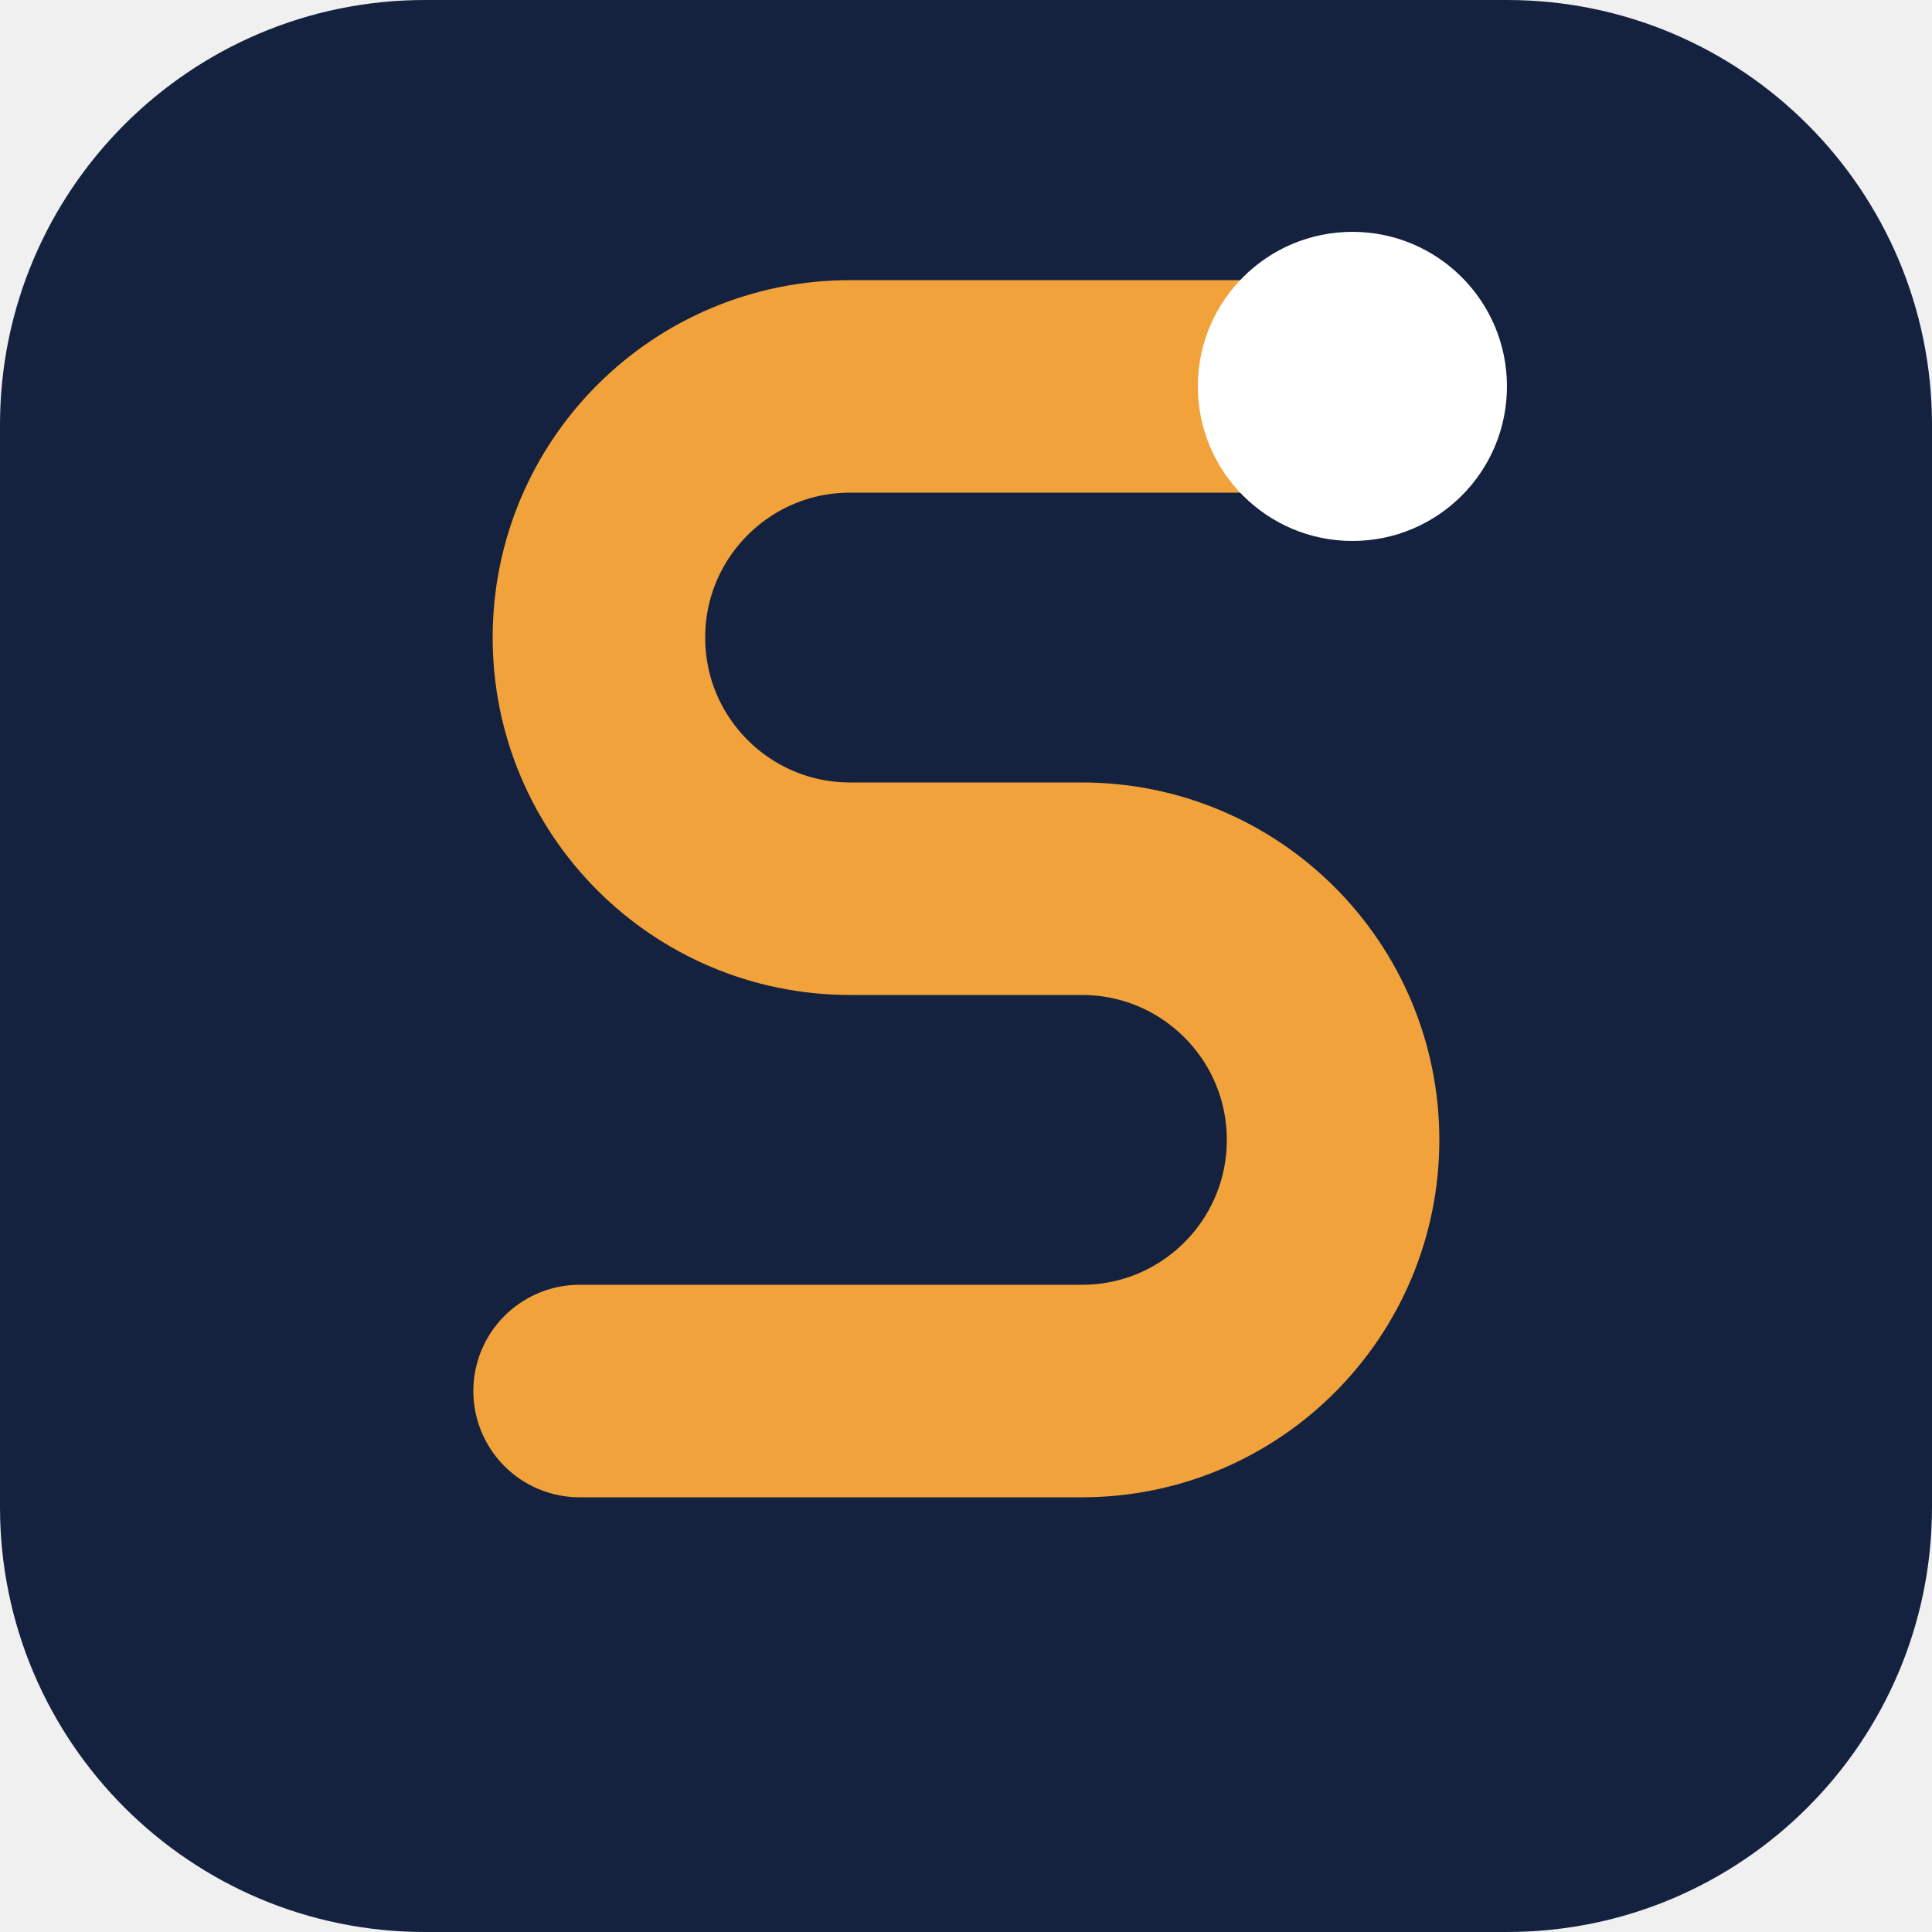
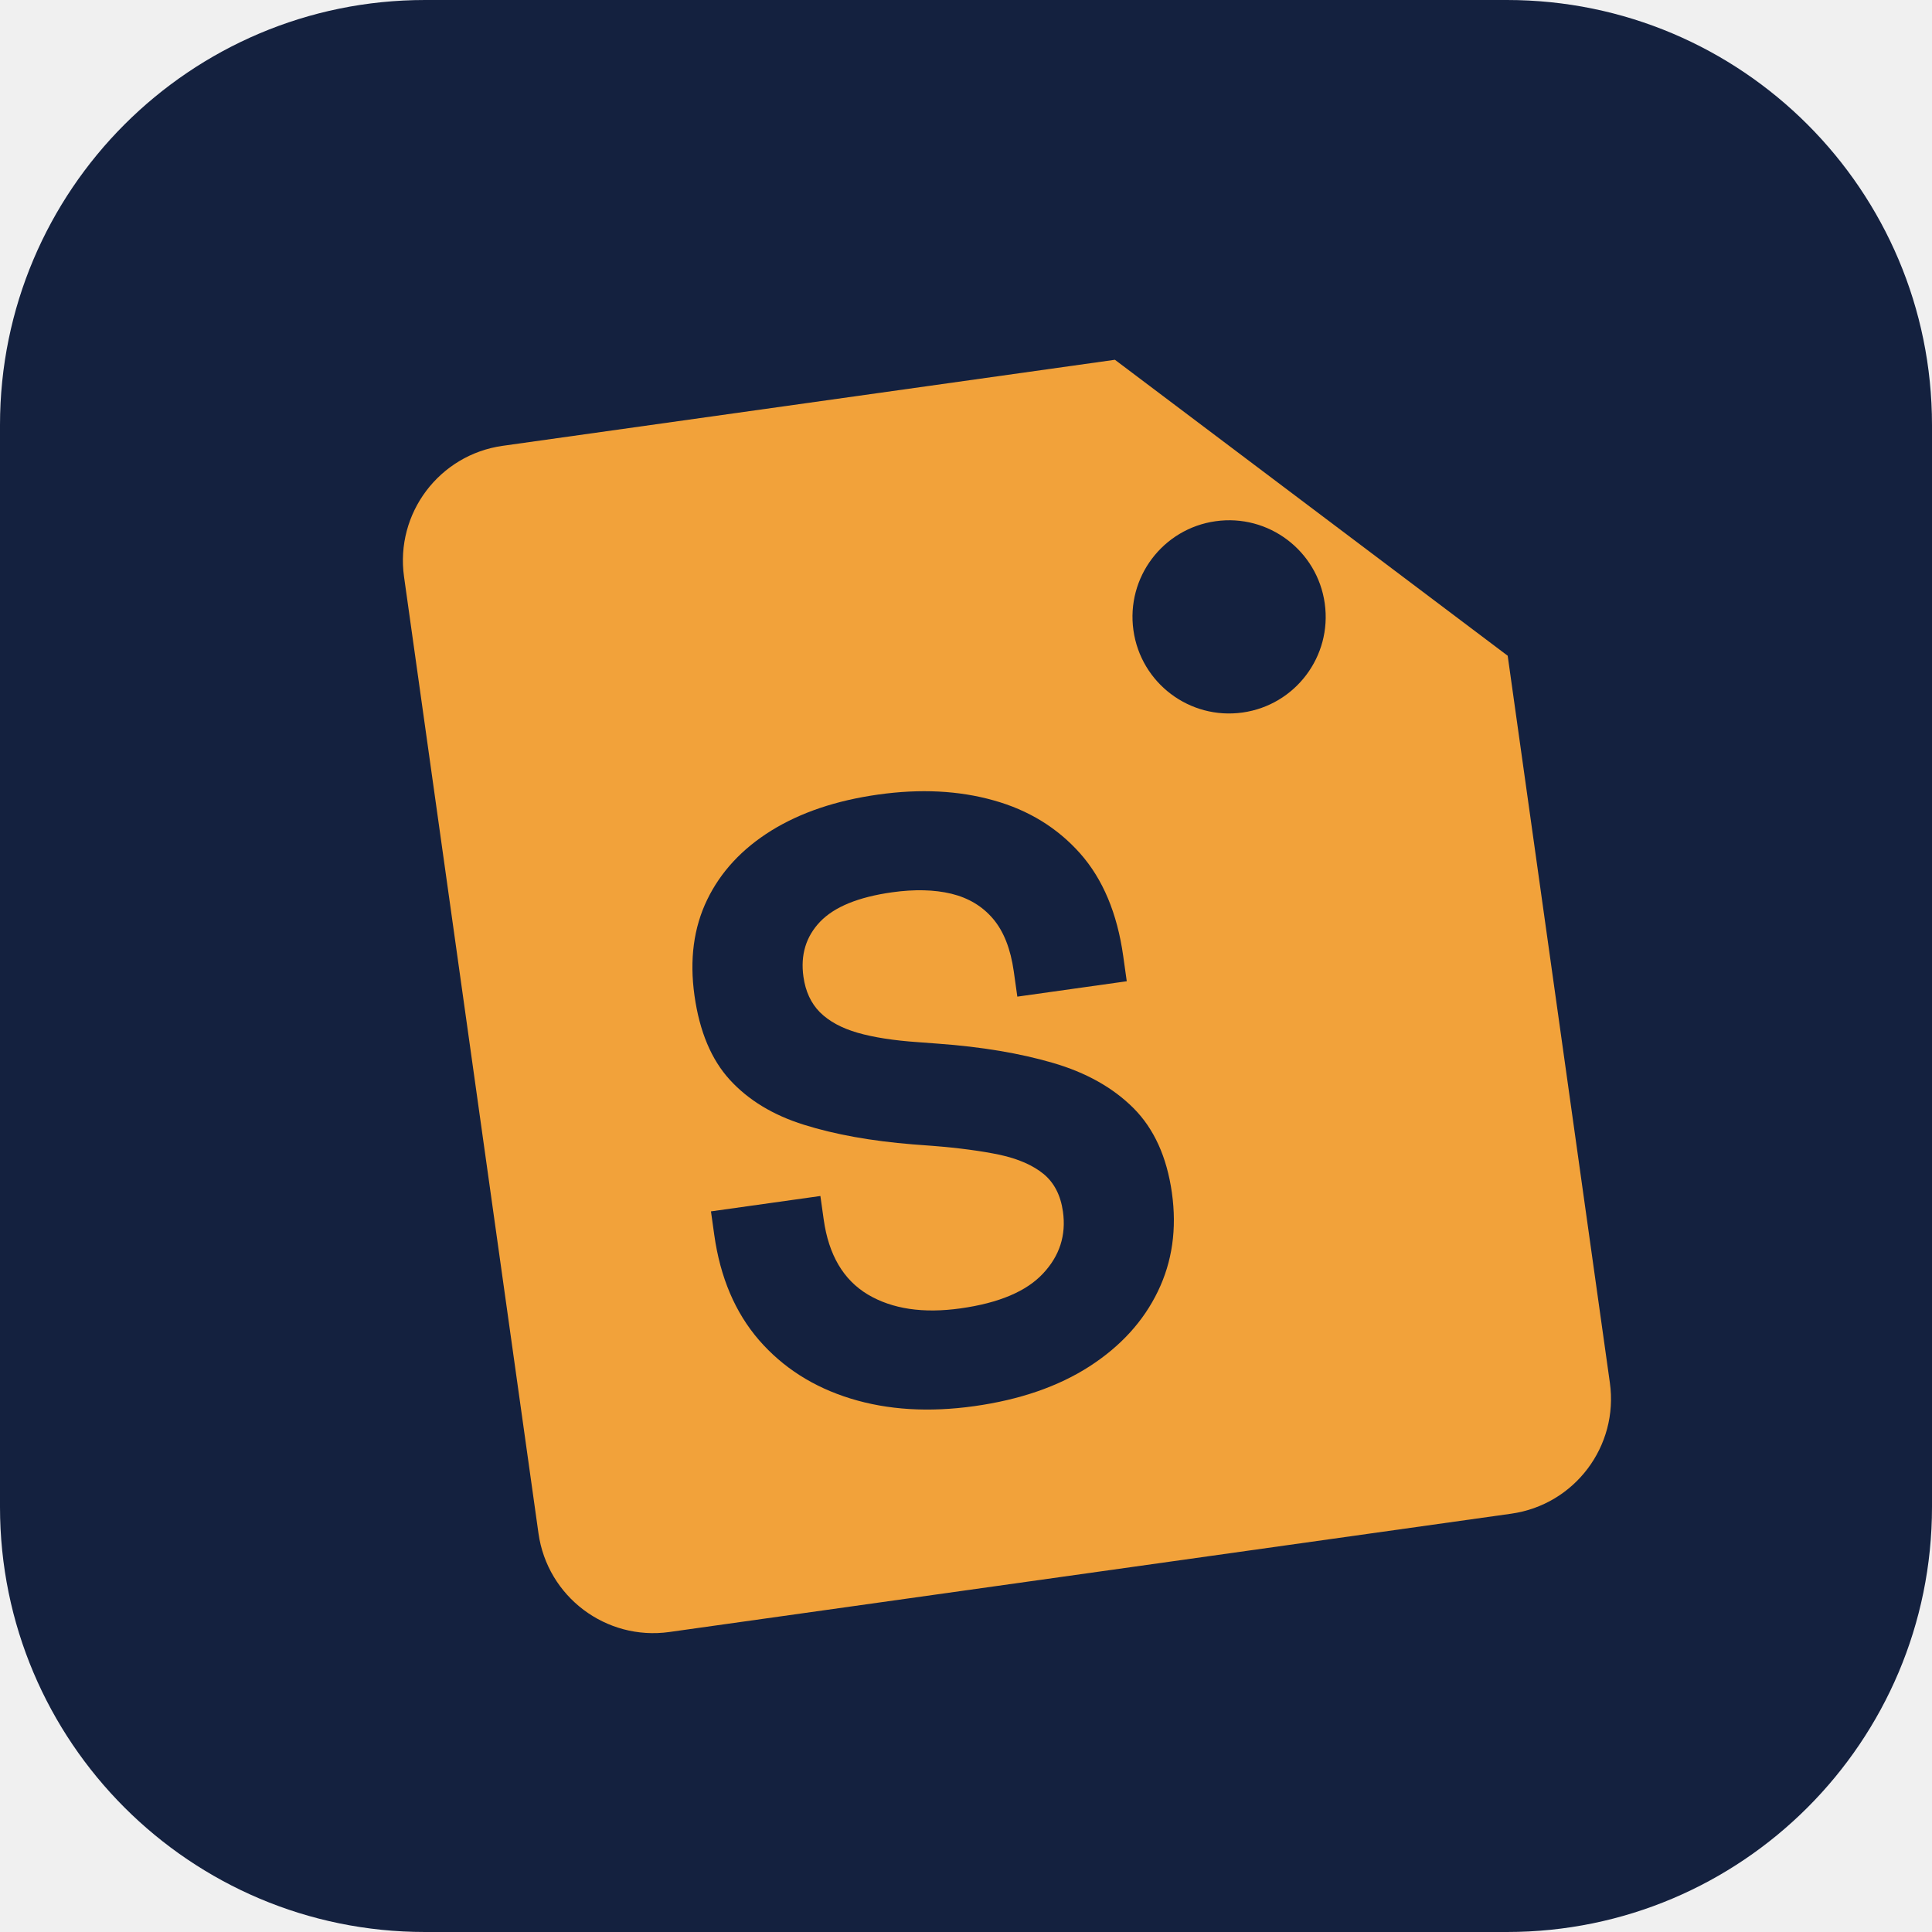
<svg xmlns="http://www.w3.org/2000/svg" viewBox="0 0 100 100">
  <rect width="100" height="100" rx="22" fill="#14213F" />
-   <path d="M30 72 H56 A13 13 0 0 0 56 46 H44 A13 13 0 0 1 44 20 H70" fill="none" stroke="#F2A23A" stroke-width="11" stroke-linecap="round" stroke-linejoin="round" />
-   <circle cx="70" cy="20" r="8" fill="#FFFFFF" />
+   <g transform="rotate(-8 50 50)">
+     <path d="M30 20 H62 L80 38 V76 A6 6 0 0 1 74 82 H30 A6 6 0 0 1 24 76 V26 A6 6 0 0 1 30 20 Z" fill="#F2A23A" />
+     <circle cx="66" cy="34" r="5" fill="#14213F" />
+     <path d="M47.26 72.62Q43.7 72.62 40.97 71.34Q38.24 70.06 36.7 67.69Q35.16 65.31 35.16 61.97V60.74H40.88V61.97Q40.88 64.74 42.6 66.13Q44.32 67.51 47.26 67.51Q50.26 67.51 51.73 66.32Q53.2 65.14 53.2 63.29Q53.2 62.01 52.48 61.22Q51.75 60.43 50.37 59.92Q48.98 59.42 47 58.98L45.99 58.76Q42.82 58.05 40.55 56.97Q38.29 55.9 37.08 54.14Q35.87 52.38 35.87 49.56Q35.87 46.74 37.21 44.74Q38.55 42.74 40.99 41.66Q43.44 40.58 46.74 40.58Q50.04 40.58 52.61 41.71Q55.18 42.83 56.66 45.05Q58.13 47.27 58.13 50.62V51.94H52.41V50.62Q52.41 48.86 51.73 47.78Q51.05 46.7 49.77 46.19Q48.5 45.69 46.74 45.69Q44.1 45.69 42.84 46.68Q41.59 47.67 41.59 49.38Q41.59 50.53 42.18 51.32Q42.78 52.11 43.96 52.64Q45.15 53.17 47 53.56L48.01 53.78Q51.31 54.49 53.75 55.59Q56.2 56.69 57.56 58.49Q58.92 60.3 58.92 63.11Q58.92 65.93 57.49 68.06Q56.06 70.2 53.45 71.41Q50.83 72.62 47.26 72.62Z" fill="#14213F" />
+   </g>
</svg>
